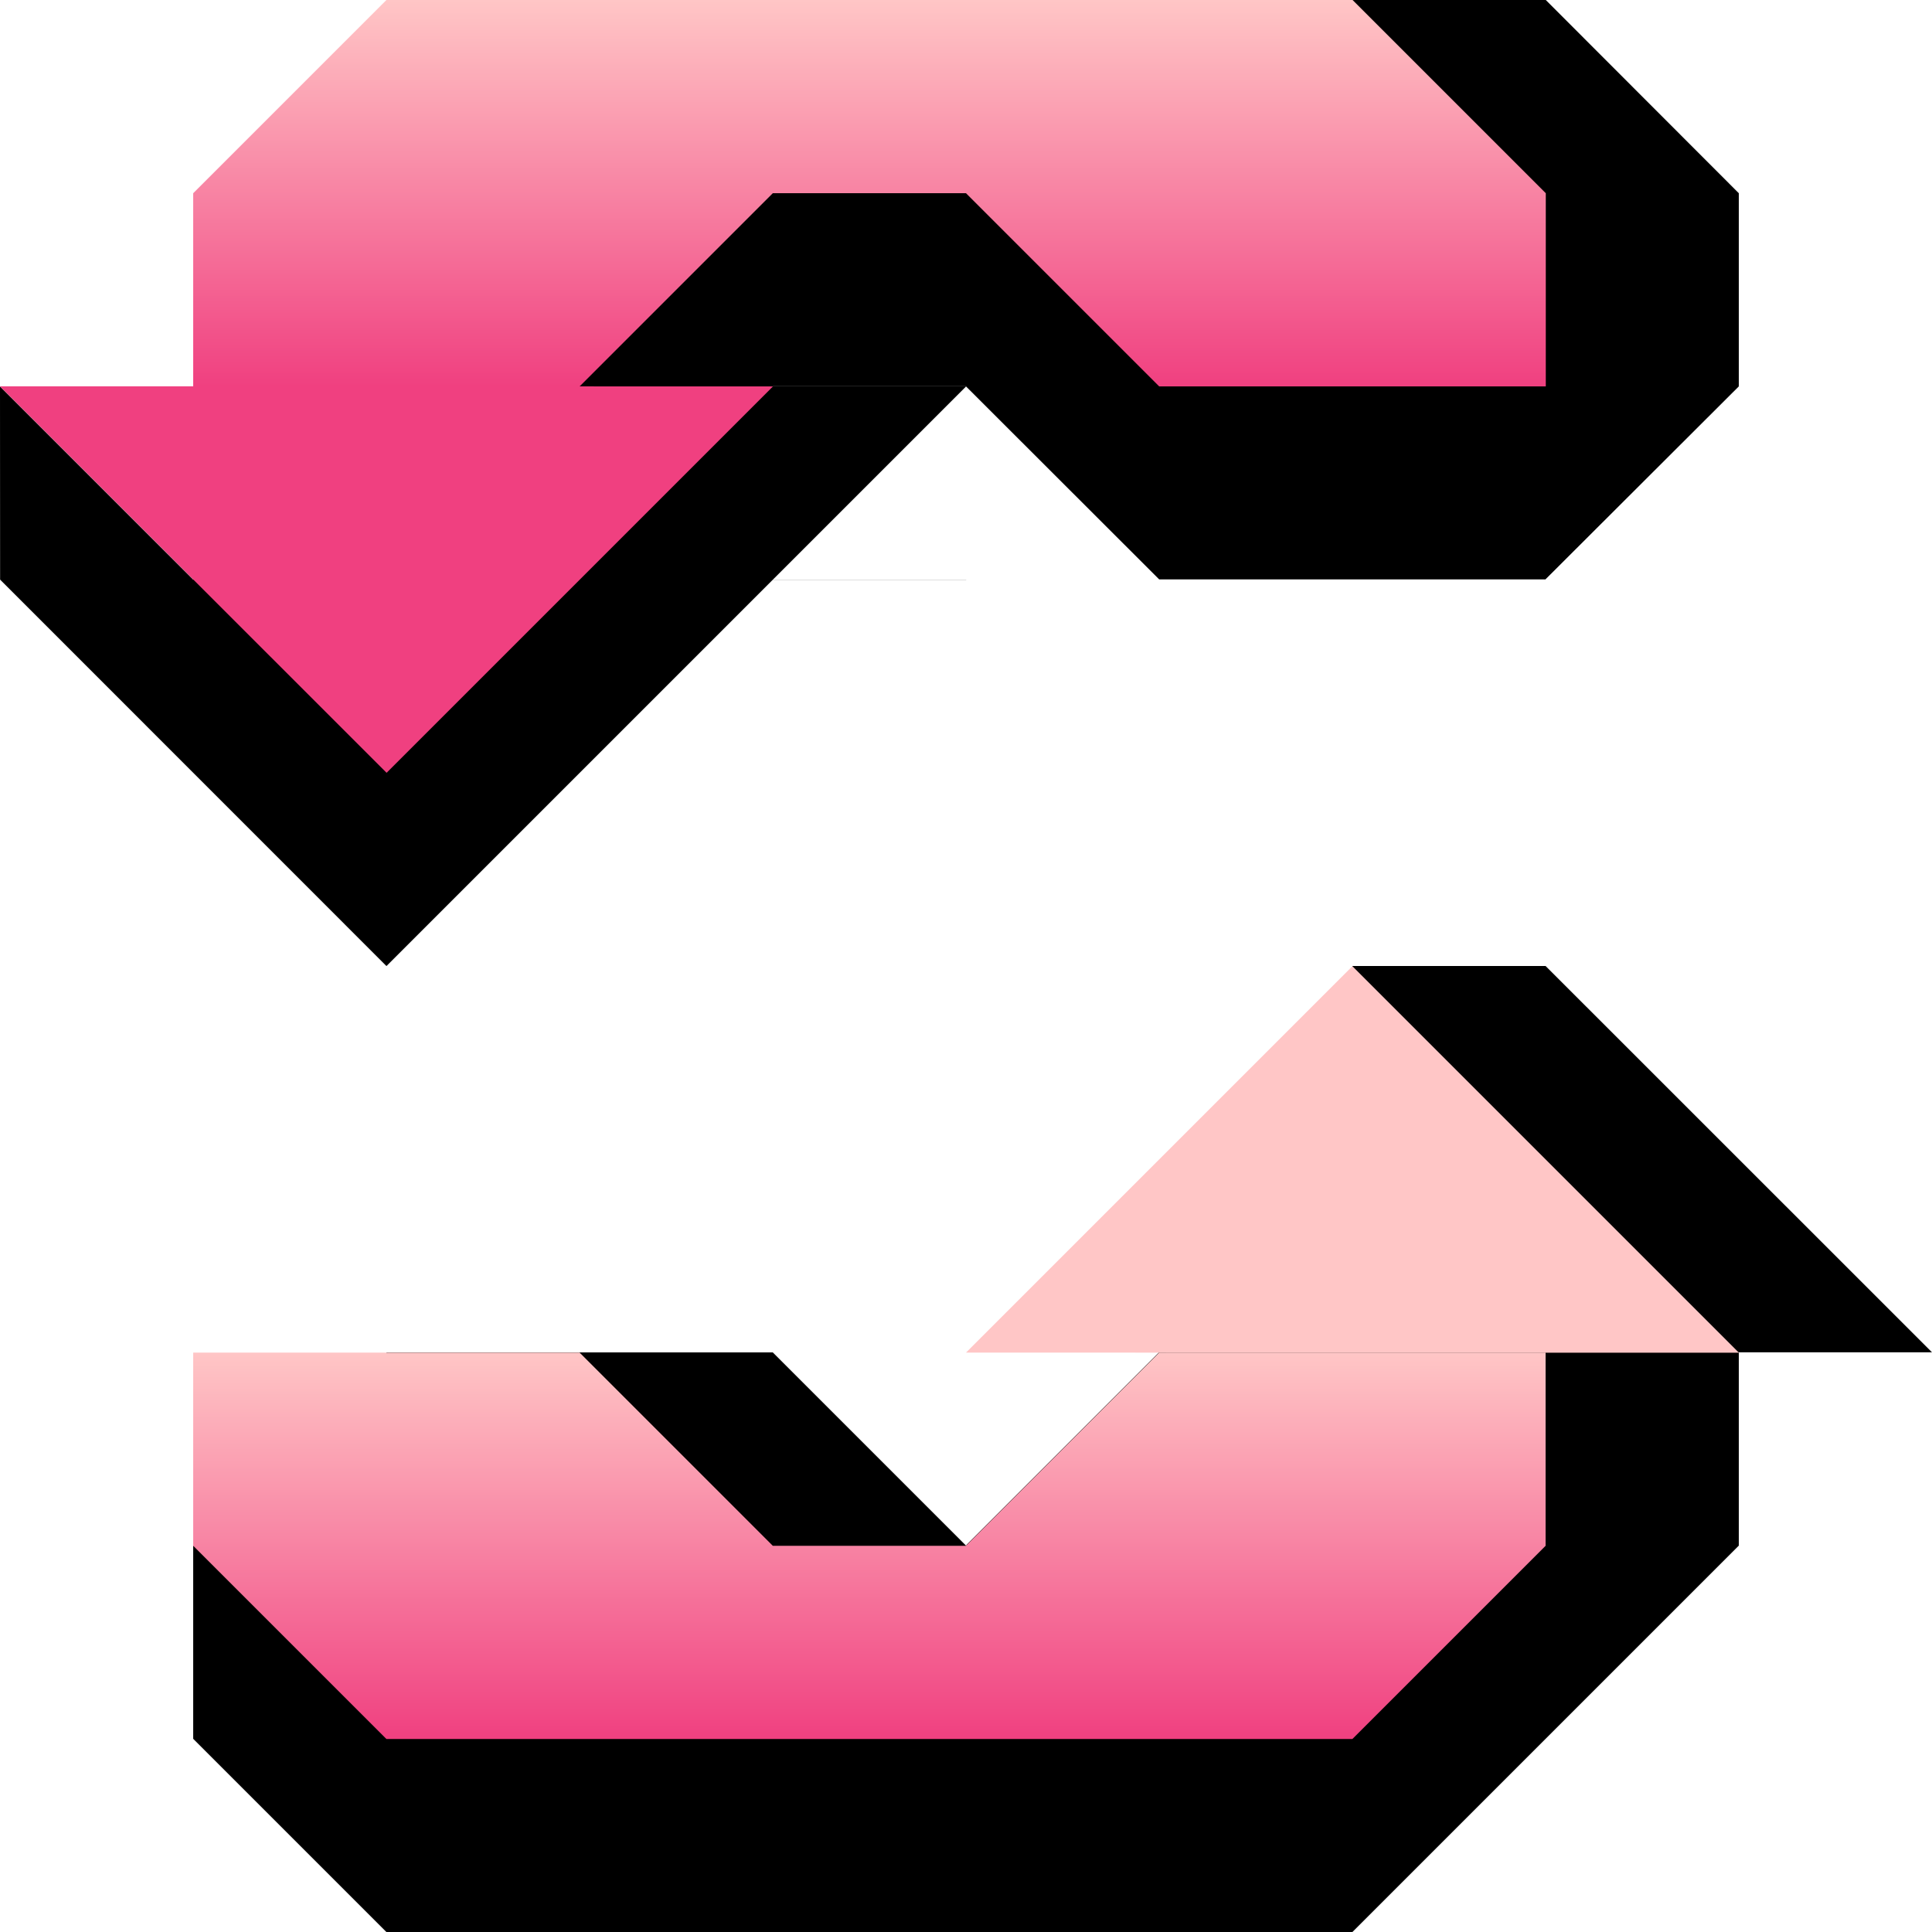
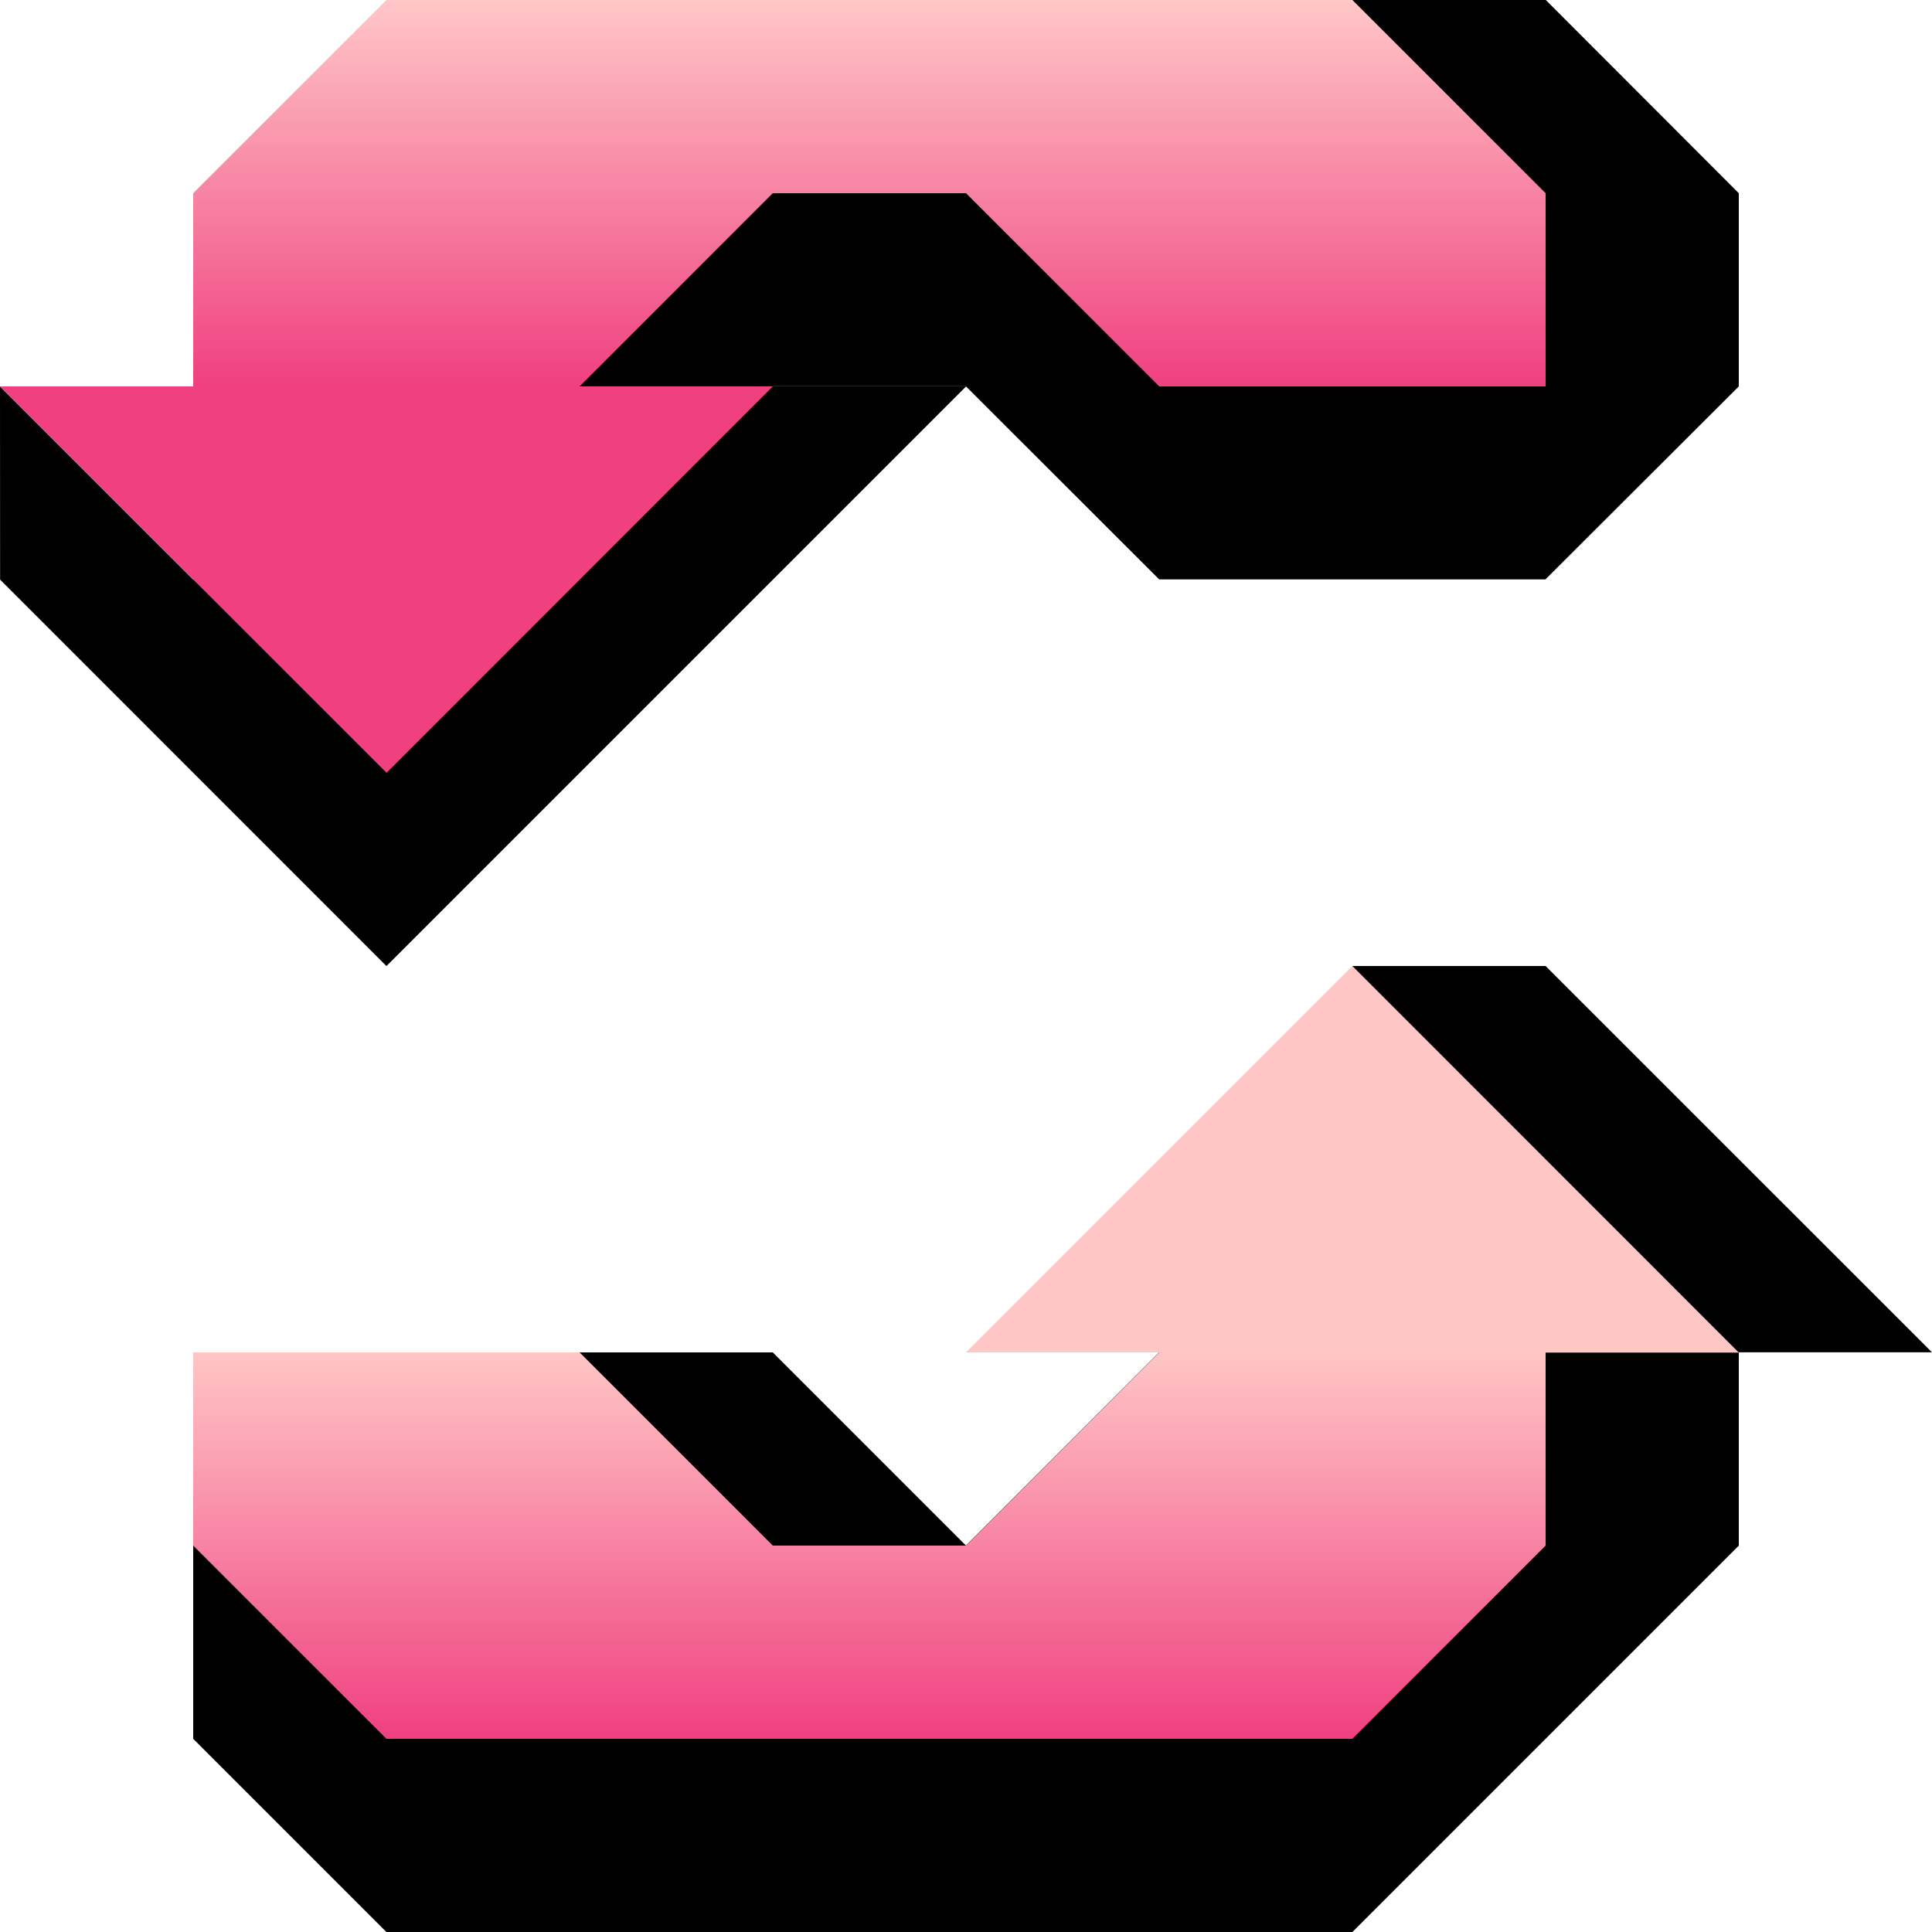
<svg xmlns="http://www.w3.org/2000/svg" xmlns:xlink="http://www.w3.org/1999/xlink" width="10mm" height="10mm" viewBox="0 0 10 10" version="1.1" id="svg1" xml:space="preserve">
  <defs id="defs1">
-     <linearGradient id="linearGradient19">
-       <stop style="stop-color:#ffc6c6;stop-opacity:1;" offset="0" id="stop19" />
-       <stop style="stop-color:#f04080;stop-opacity:1;" offset="1" id="stop20" />
+     <linearGradient id="linearGradient1">
+       <stop style="stop-color:#f04080;stop-opacity:1;" offset="0" id="stop1" />
+       <stop style="stop-color:#ffc7c7;stop-opacity:1;" offset="1" id="stop2" />
    </linearGradient>
    <linearGradient id="linearGradient17">
      <stop style="stop-color:#f04080;stop-opacity:1;" offset="0" id="stop17" />
      <stop style="stop-color:#ffc6c6;stop-opacity:1;" offset="1" id="stop18" />
    </linearGradient>
-     <linearGradient xlink:href="#linearGradient17" id="linearGradient18" x1="4.5" y1="8" x2="4.5" y2="6" gradientUnits="userSpaceOnUse" gradientTransform="translate(0,1.001274)" />
-     <linearGradient xlink:href="#linearGradient19" id="linearGradient20" x1="4.5" y1="1" x2="4.5" y2="3" gradientUnits="userSpaceOnUse" gradientTransform="translate(5.1676432e-4,-1)" />
+     <linearGradient xlink:href="#linearGradient17" id="linearGradient18" x1="4.5" y1="8" x2="4.5" y2="6" gradientUnits="userSpaceOnUse" gradientTransform="translate(0,0.9998494)" />
+     <linearGradient xlink:href="#linearGradient1" id="linearGradient2" x1="3" y1="2" x2="3" y2="0.001" gradientUnits="userSpaceOnUse" />
  </defs>
-   <g id="layer1" transform="translate(0,6.1040001e-5)">
-     <rect style="display:none;fill:#000000;fill-opacity:1;stroke-width:1.907" id="rect22" width="10" height="10" x="0" y="0" />
-     <path d="M 8,5 H 7 L 6.999,5.999 6,6.999 5,7.999 c 0.918,0 1.002,-4.86e-5 1.001,0 l -0.001,0.001 H 5 L 4,7 H 2 2 V 8 H 1 v 1 L 2,10 H 7 L 8,9 9,8 V 8 7 H 8.001 l -0.001,-5.168e-4 c -0.334,1.292e-4 -1.5,0 2,0 z" style="stroke-width:2" id="path26" />
-     <path d="m 3,-6.104e-5 -1,1 -1,1 v 1 L 0,2 5.1676432e-4,3 2,5 h 5.168e-4 l 1,-1 2,-2 c -0.918,0 -0.696,6.04e-5 -1.001,0 l 5.168e-4,-5.168e-4 h 1 v 5.168e-4 l 1,0.999 h 2 v -0.001 L 9,2 V 1 L 8.001,-6.104e-5 Z" style="display:inline;stroke-width:2" id="path24" />
-     <path id="path10" style="fill:url(#linearGradient18);fill-opacity:1;stroke-width:1.798" d="m 1,7.001 v 1 l 1,1 h 5 l 1,-1 V 7.001 H 6 L 5,8.001 H 4 L 3,7.001 Z" />
-     <path id="rect3-2-3" style="fill:#f04080;fill-opacity:1;stroke-width:0.68" d="M 5.1676432e-4,2 2.001,4 4.001,2 c -3.667,0 3,-5.168e-4 -4,-5.168e-4 z" />
-     <path id="rect3-2-3-6" style="fill:#ffc6c6;fill-opacity:1;stroke-width:0.68" d="M 9,7.001 7,5.001 5,7.001 c 3.667,0 -3,5.168e-4 4,5.168e-4 z" />
-     <path id="path10-0" style="fill:url(#linearGradient20);fill-opacity:1;stroke-width:1.798" d="M 8.001,2 V 1 L 7.001,2.98e-5 H 2 l -1,1 v 1 h 2 l 1,-1 h 1 l 1,1 z" />
-     <path d="M 5.001,3 V 3 H 4.001 l -5.168e-4,5.168e-4 c 0.305,6.04e-5 0.083,0 1.001,0 z" style="stroke-width:2" id="path29" />
+   <g id="layer3">
+     <rect style="display:none;fill:#000000;fill-opacity:1;stroke-width:1.907" id="rect22" width="10" height="10" x="0" y="0" transform="translate(0,6.1040002e-5)" />
+     <path d="M 8,5 H 7 L 6.999,5.999 6,6.999 5,7.999 c 0.918,0 1.002,-4.86e-5 1.001,0 l -0.001,0.001 H 5 L 4,7 H 2 2 V 8 H 1 v 1 L 2,10 H 7 L 8,9 9,8 V 8 7 H 8.001 l -0.001,-5.168e-4 c -0.334,1.292e-4 -1.5,0 2,0 z" style="stroke-width:2" id="path26" transform="translate(0,6.1040002e-5)" />
+     <path d="m 3,-6.104e-5 -1,1 -1,1 v 1 L 0,2 5.1676432e-4,3 2,5 h 5.168e-4 l 1,-1 2,-2 c -0.918,0 -0.696,6.04e-5 -1.001,0 l 5.168e-4,-5.168e-4 h 1 v 5.168e-4 l 1,0.999 h 2 v -0.001 L 9,2 V 1 L 8.001,-6.104e-5 Z" style="display:inline;stroke-width:2" id="path24" transform="translate(0,6.1040002e-5)" />
+     <path id="path10" style="fill:url(#linearGradient18);fill-opacity:1;stroke-width:1.798" d="m 7,5 -2,2 c 0.917,0 1.001,-4.85e-5 1,0 l -1,1 H 4 L 3,7 H 1 v 1 L 2,9 H 7 L 8,8 V 7.001 c 0.417,4.84e-5 -0.75,0 1,0 z" />
+     <path id="rect3-2-3" style="fill:url(#linearGradient2);fill-opacity:1;stroke-width:0.68" d="M 2,0 1,1 V 2 c -0.417,-3.56e-5 0.75,0 -1,0 L 2.001,4 4,2 c -0.917,0 -1,3.57e-5 -1,0 L 4,1 H 5 L 6,2 H 8 V 1 L 7,0 Z" />
  </g>
</svg>
